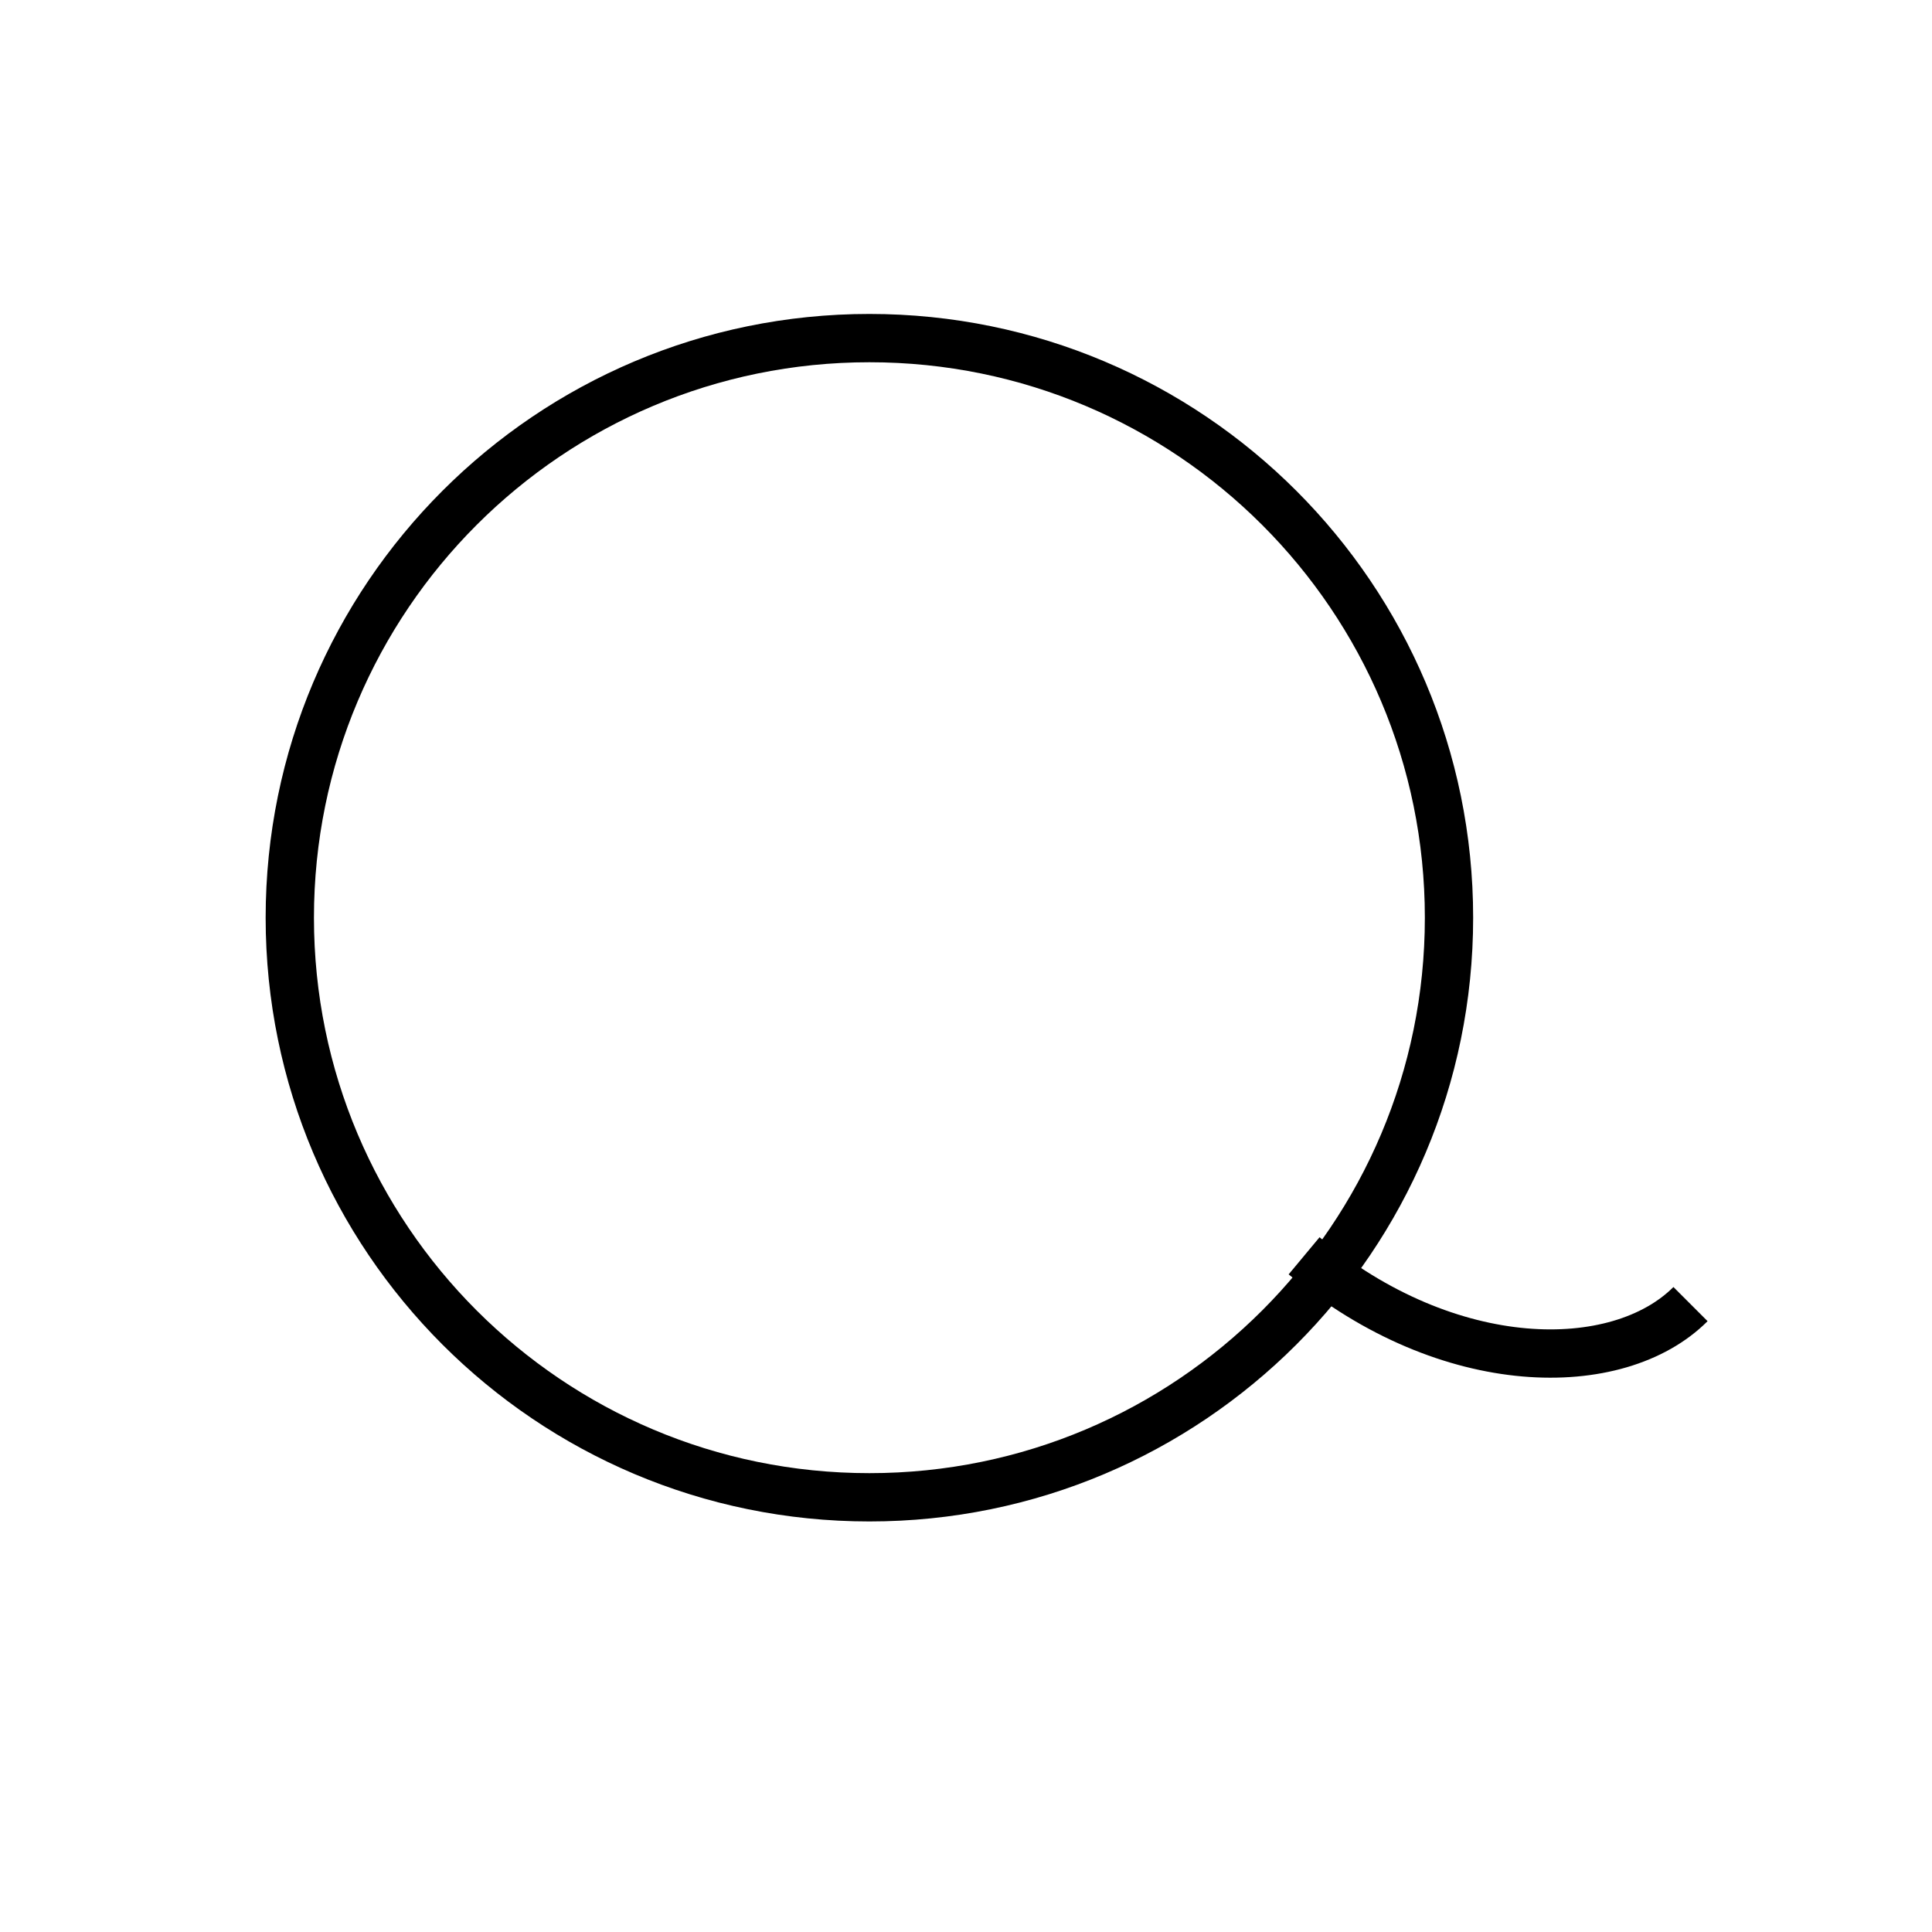
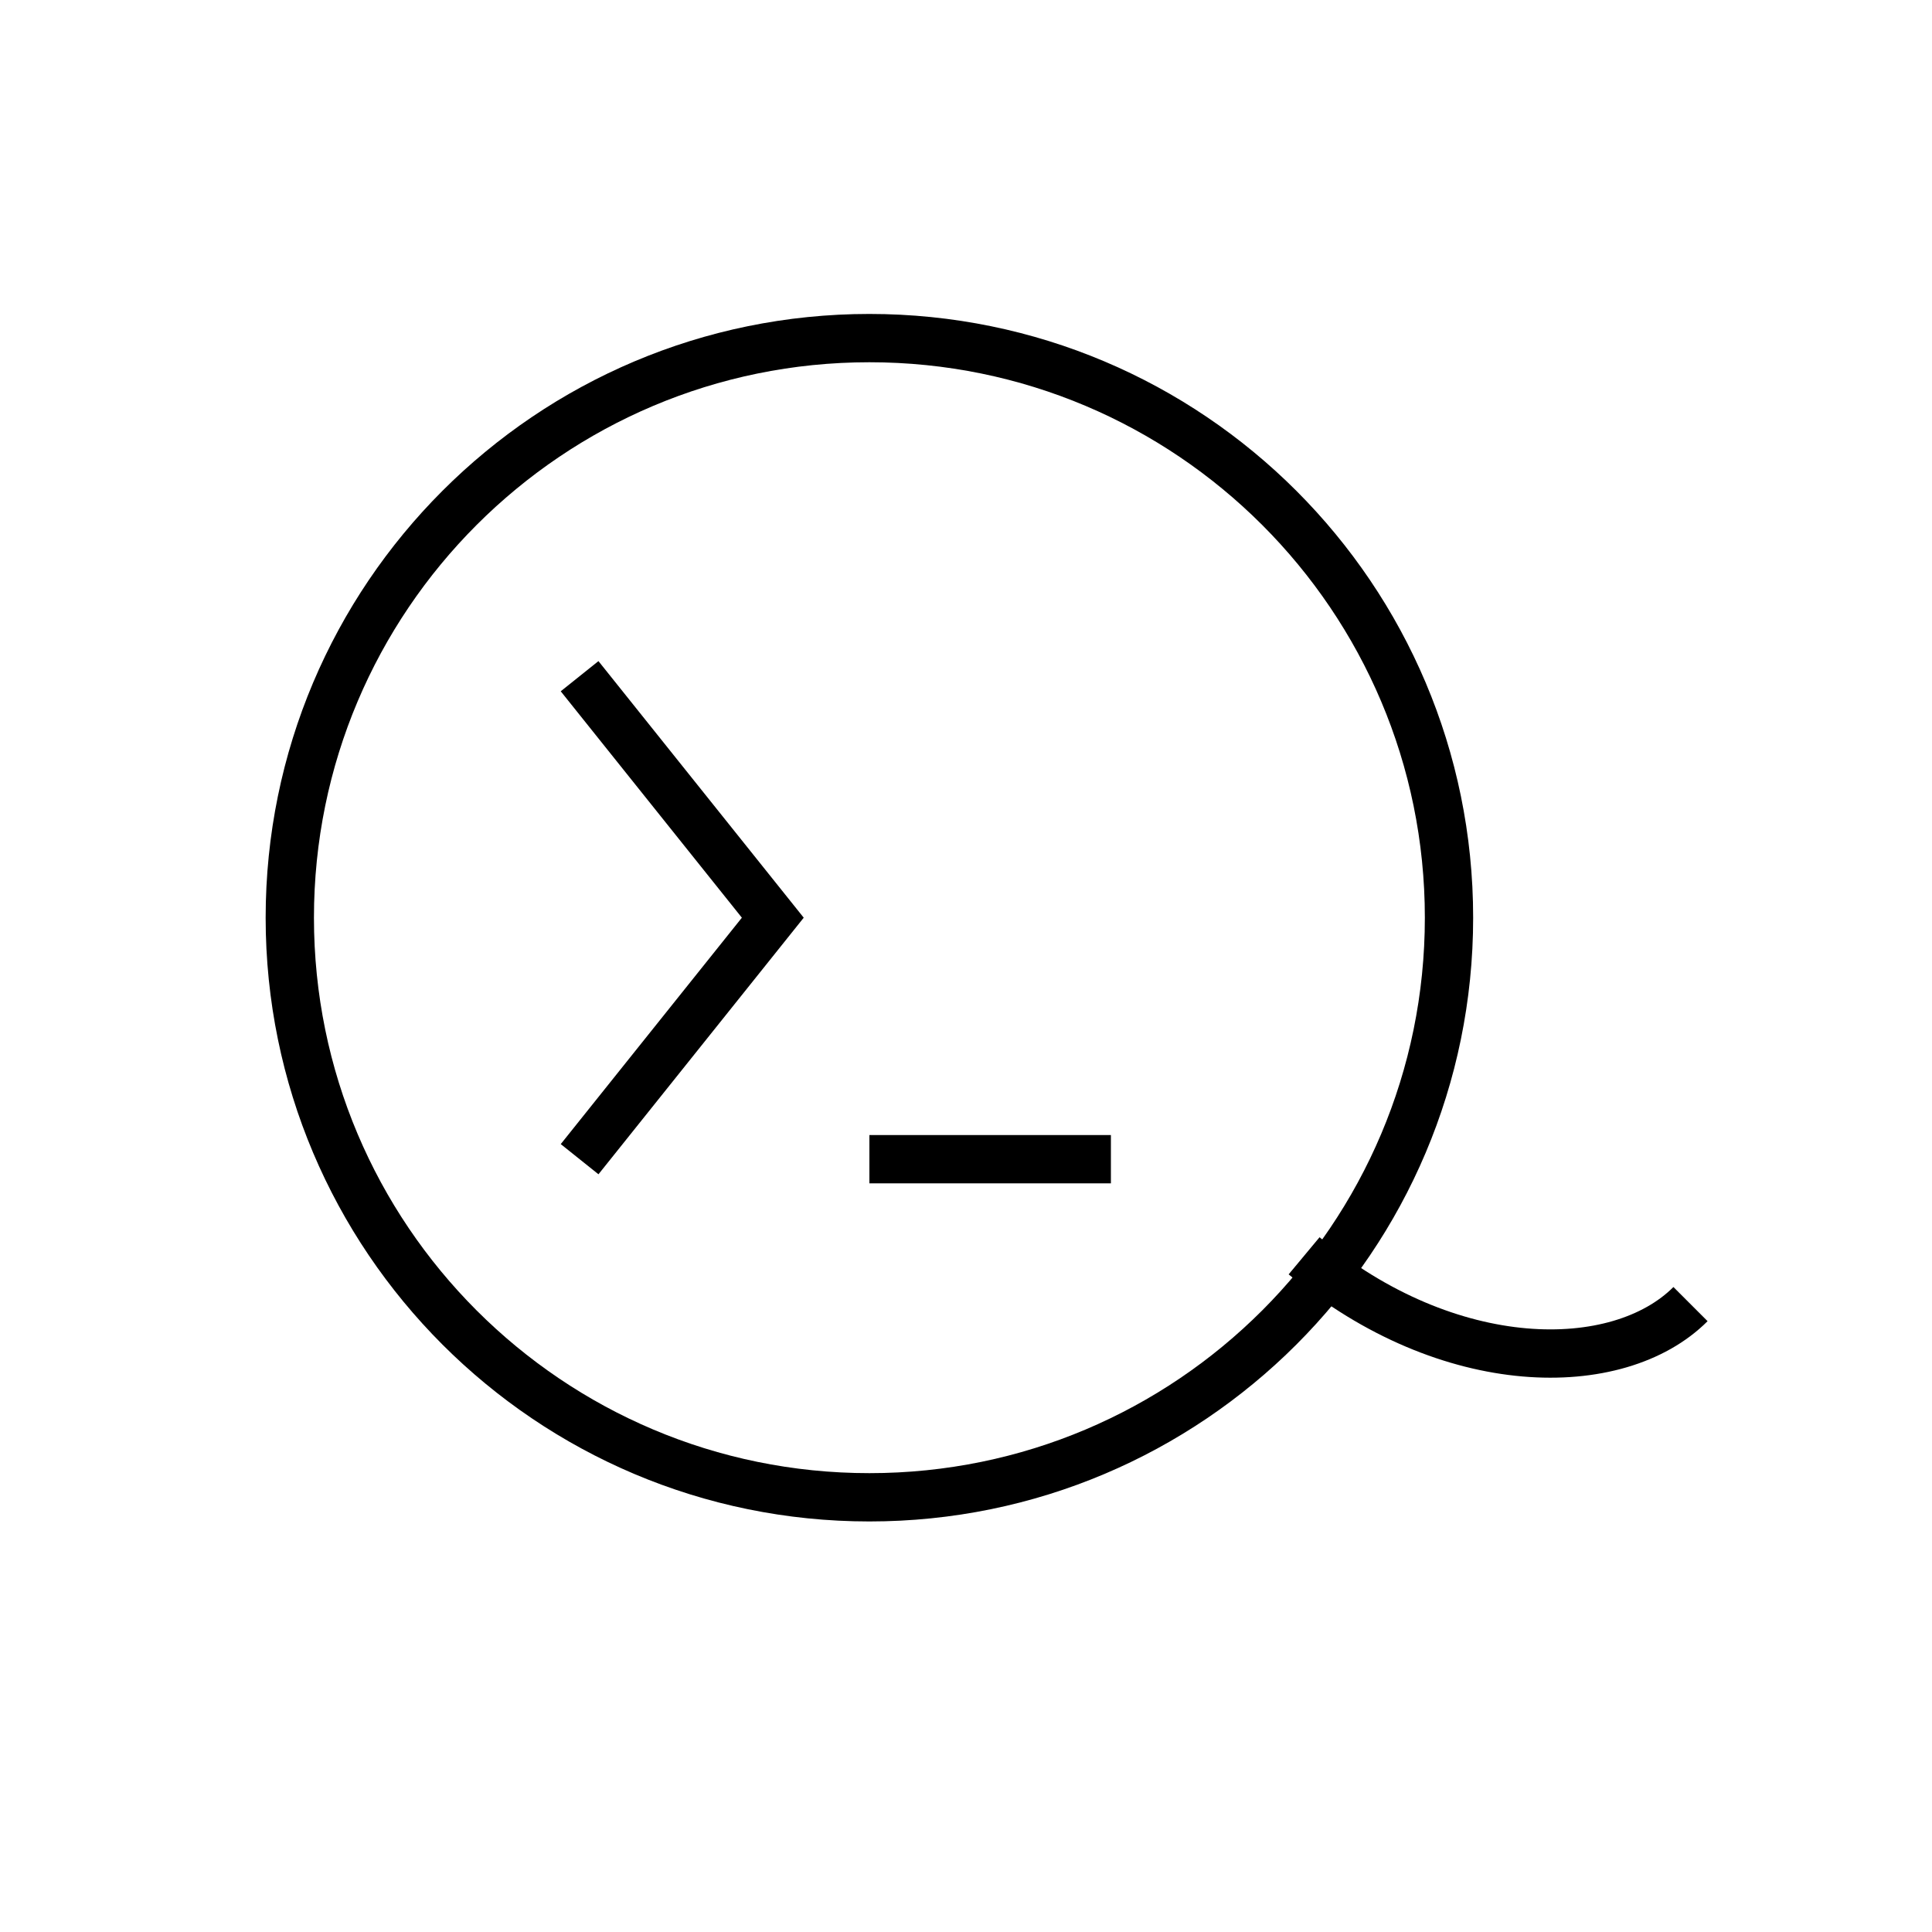
<svg xmlns="http://www.w3.org/2000/svg" width="40" height="40" viewBox="0 0 40 40" fill="none">
  <circle cx="18" cy="19" r="12" stroke="black" strokeWidth="7" />
  <path d="M27 26C30 28.5 33.5 28.5 35 27" stroke="black" strokeWidth="7" strokeLinecap="round" fill="none" />
+   <path d="M12 24L16 19L12 14" stroke="black" strokeWidth="2" strokeLinecap="round" strokeLinejoin="round" />
+   <path d="M18 24H23" stroke="black" strokeWidth="2" strokeLinecap="round" />
</svg>
